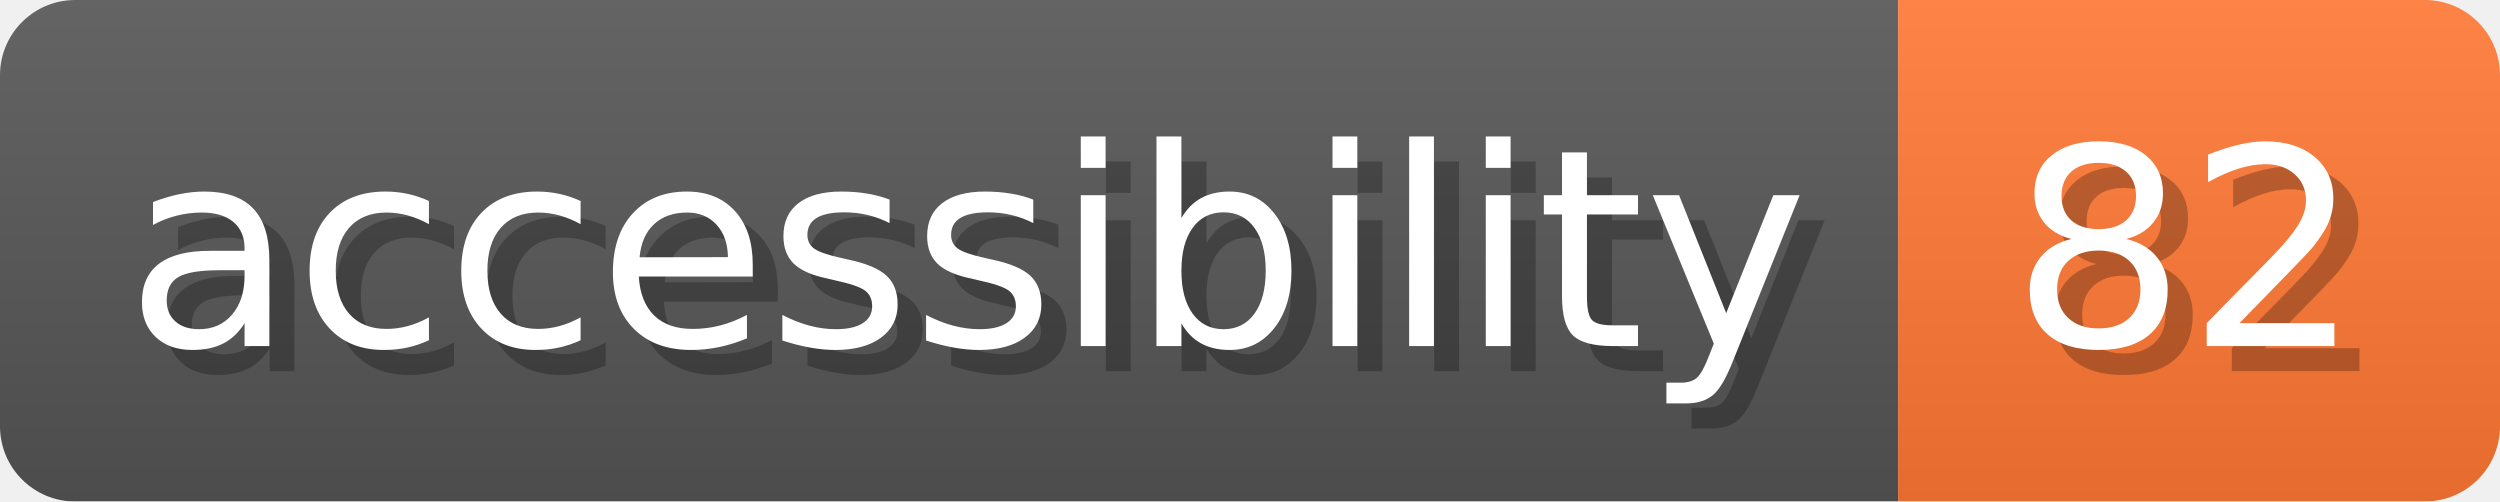
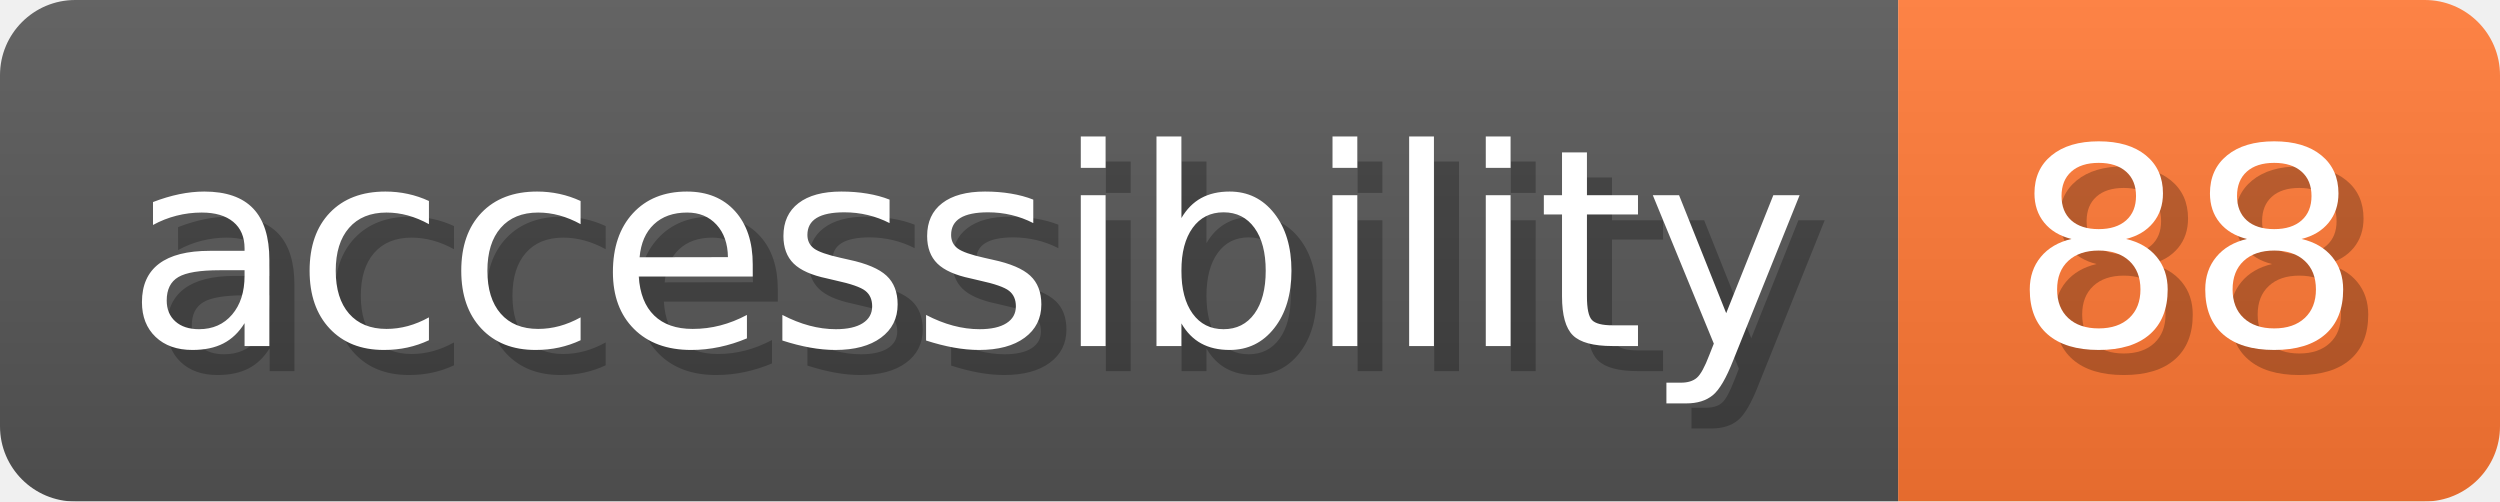
- <svg xmlns="http://www.w3.org/2000/svg" width="99.7" height="20" viewBox="0 0 997 200" role="img" aria-label="accessibility: 82">
+ <svg xmlns="http://www.w3.org/2000/svg" width="99.7" height="20" viewBox="0 0 997 200" role="img" aria-label="accessibility: 88">
  <linearGradient id="a" x2="0" y2="100%">
    <stop offset="0" stop-opacity=".1" stop-color="#EEE" />
    <stop offset="1" stop-opacity=".1" />
  </linearGradient>
  <mask id="m">
    <rect width="997" height="200" rx="30" fill="#FFF" />
  </mask>
  <g mask="url(#m)">
    <rect width="757" height="200" fill="#555" />
    <rect width="240" height="200" fill="#F73" x="757" />
    <rect width="997" height="200" fill="url(#a)" />
  </g>
  <g aria-hidden="true" fill="#fff" text-anchor="start" font-family="Verdana,DejaVu Sans,sans-serif" font-size="110">
    <text x="60" y="148" textLength="657" fill="#000" opacity="0.25">accessibility</text>
    <text x="50" y="138" textLength="657">accessibility</text>
-     <text x="812" y="148" textLength="140" fill="#000" opacity="0.25">82</text>
-     <text x="802" y="138" textLength="140">82</text>
+     <text x="812" y="148" textLength="140" fill="#000" opacity="0.25">88</text>
+     <text x="802" y="138" textLength="140">88</text>
  </g>
</svg>
